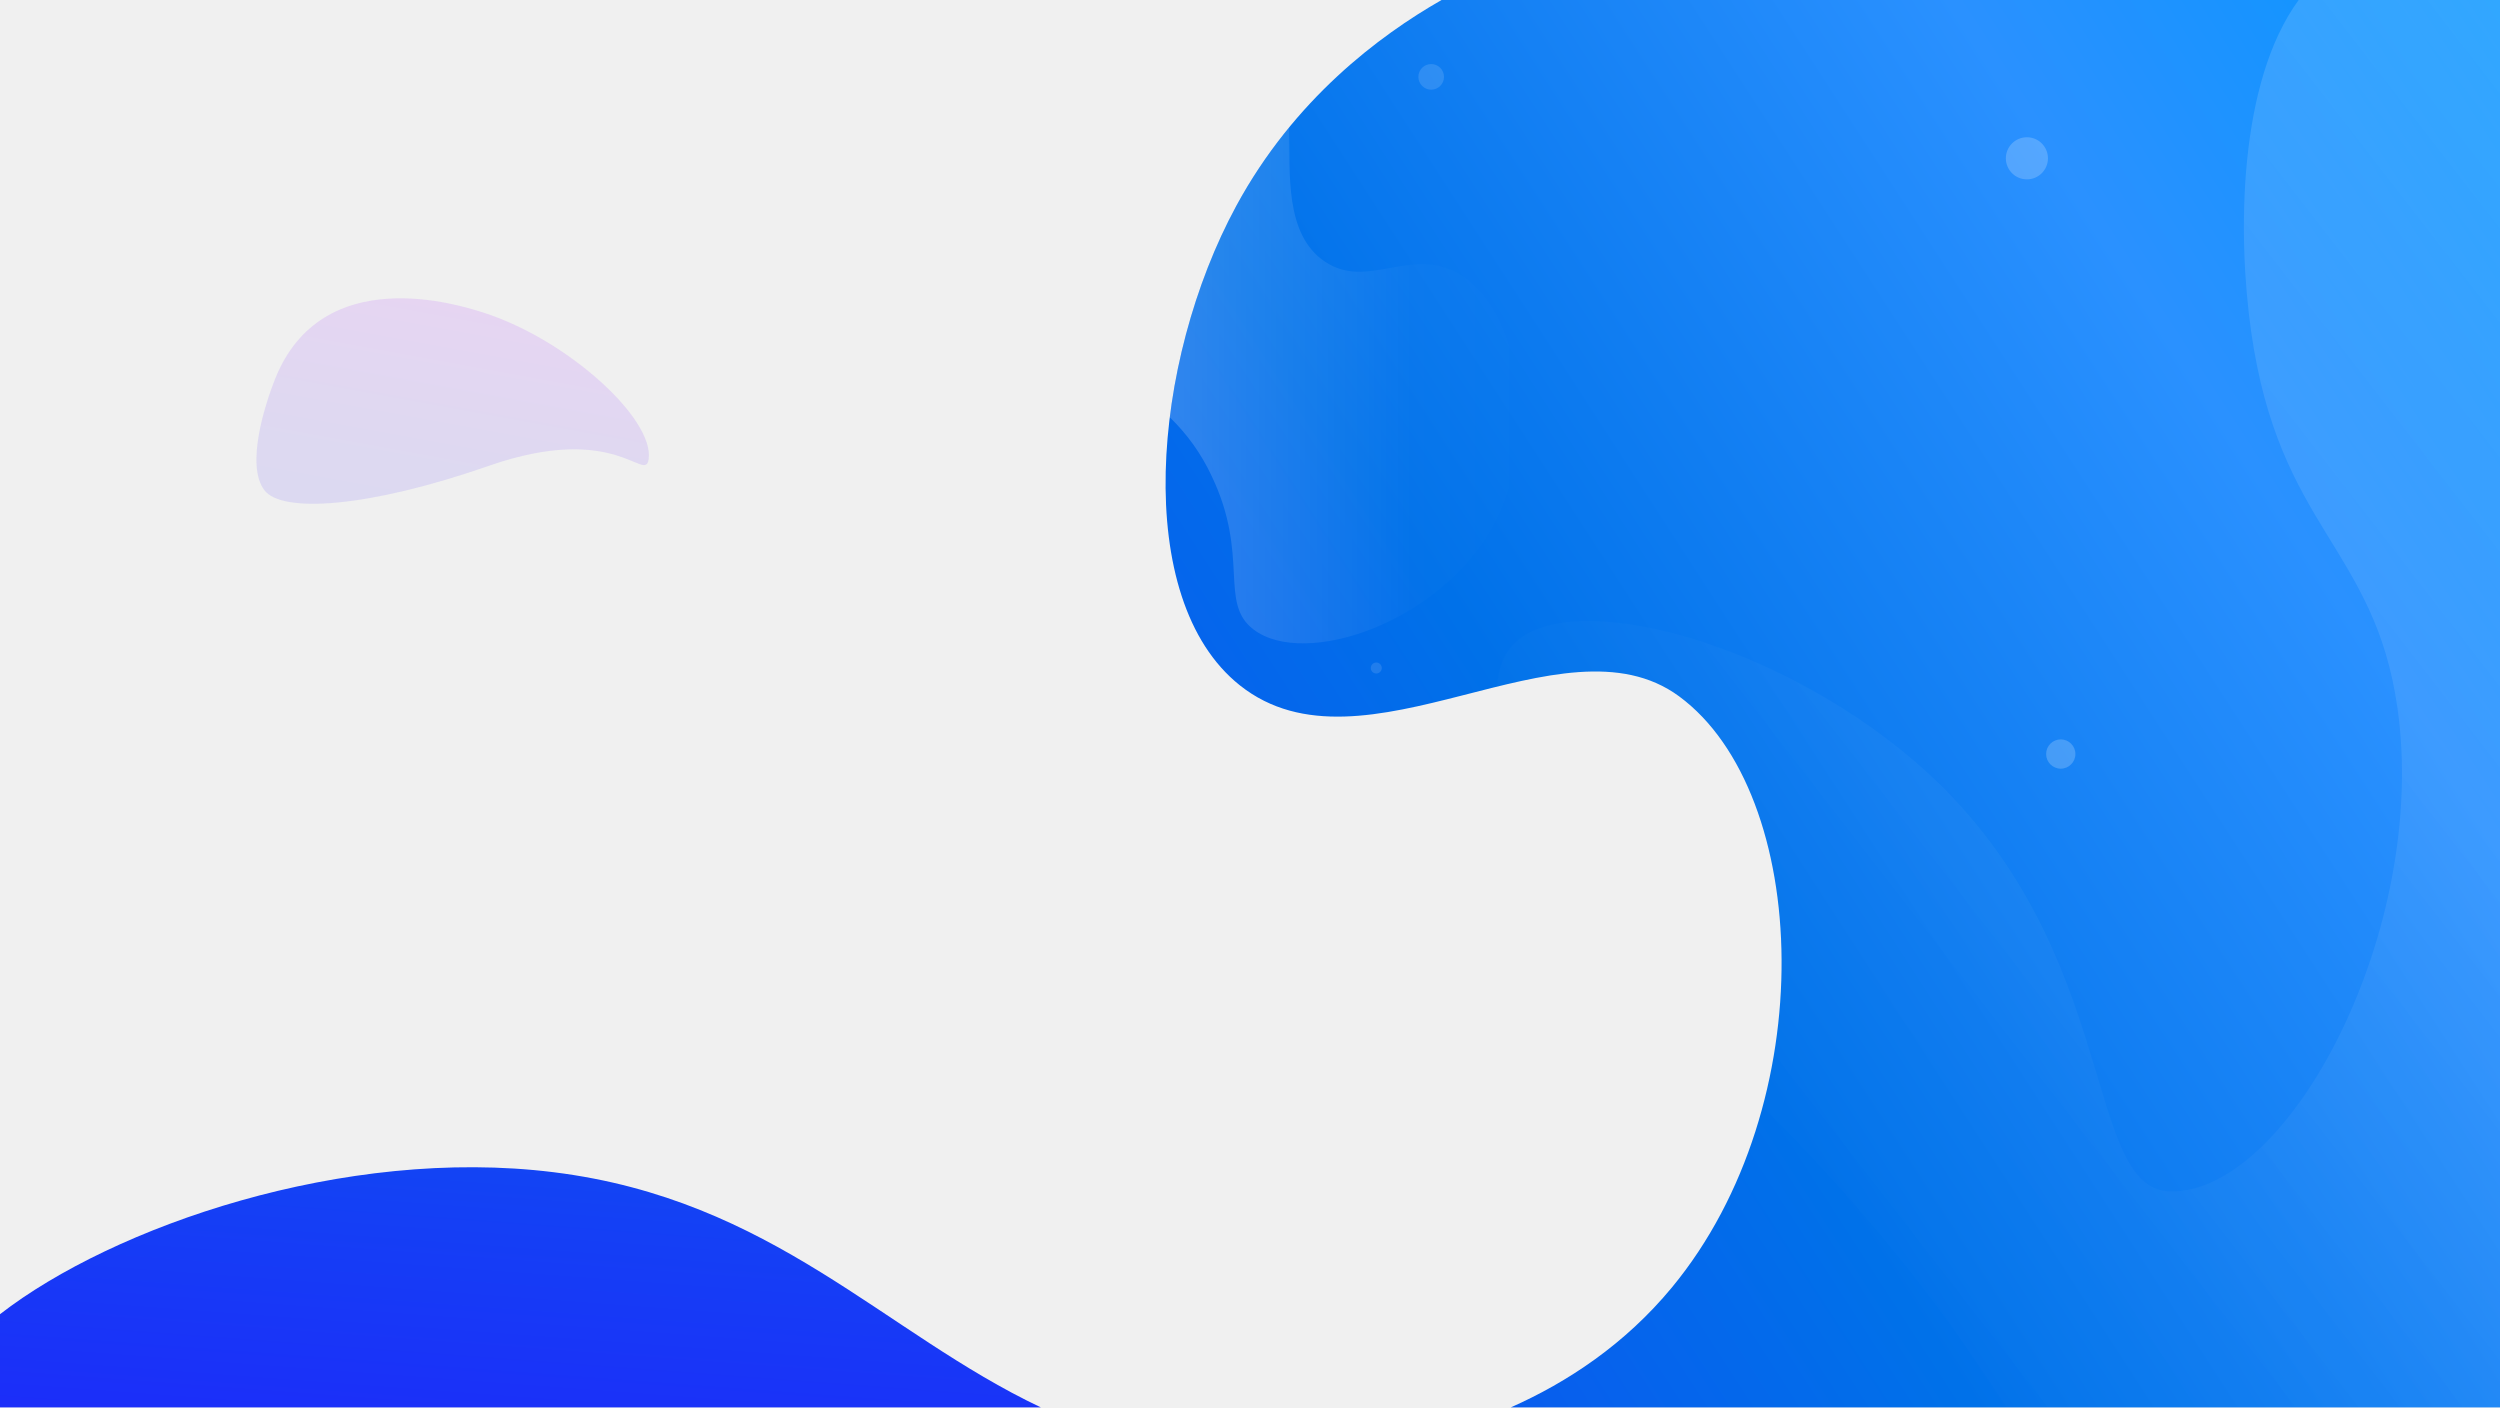
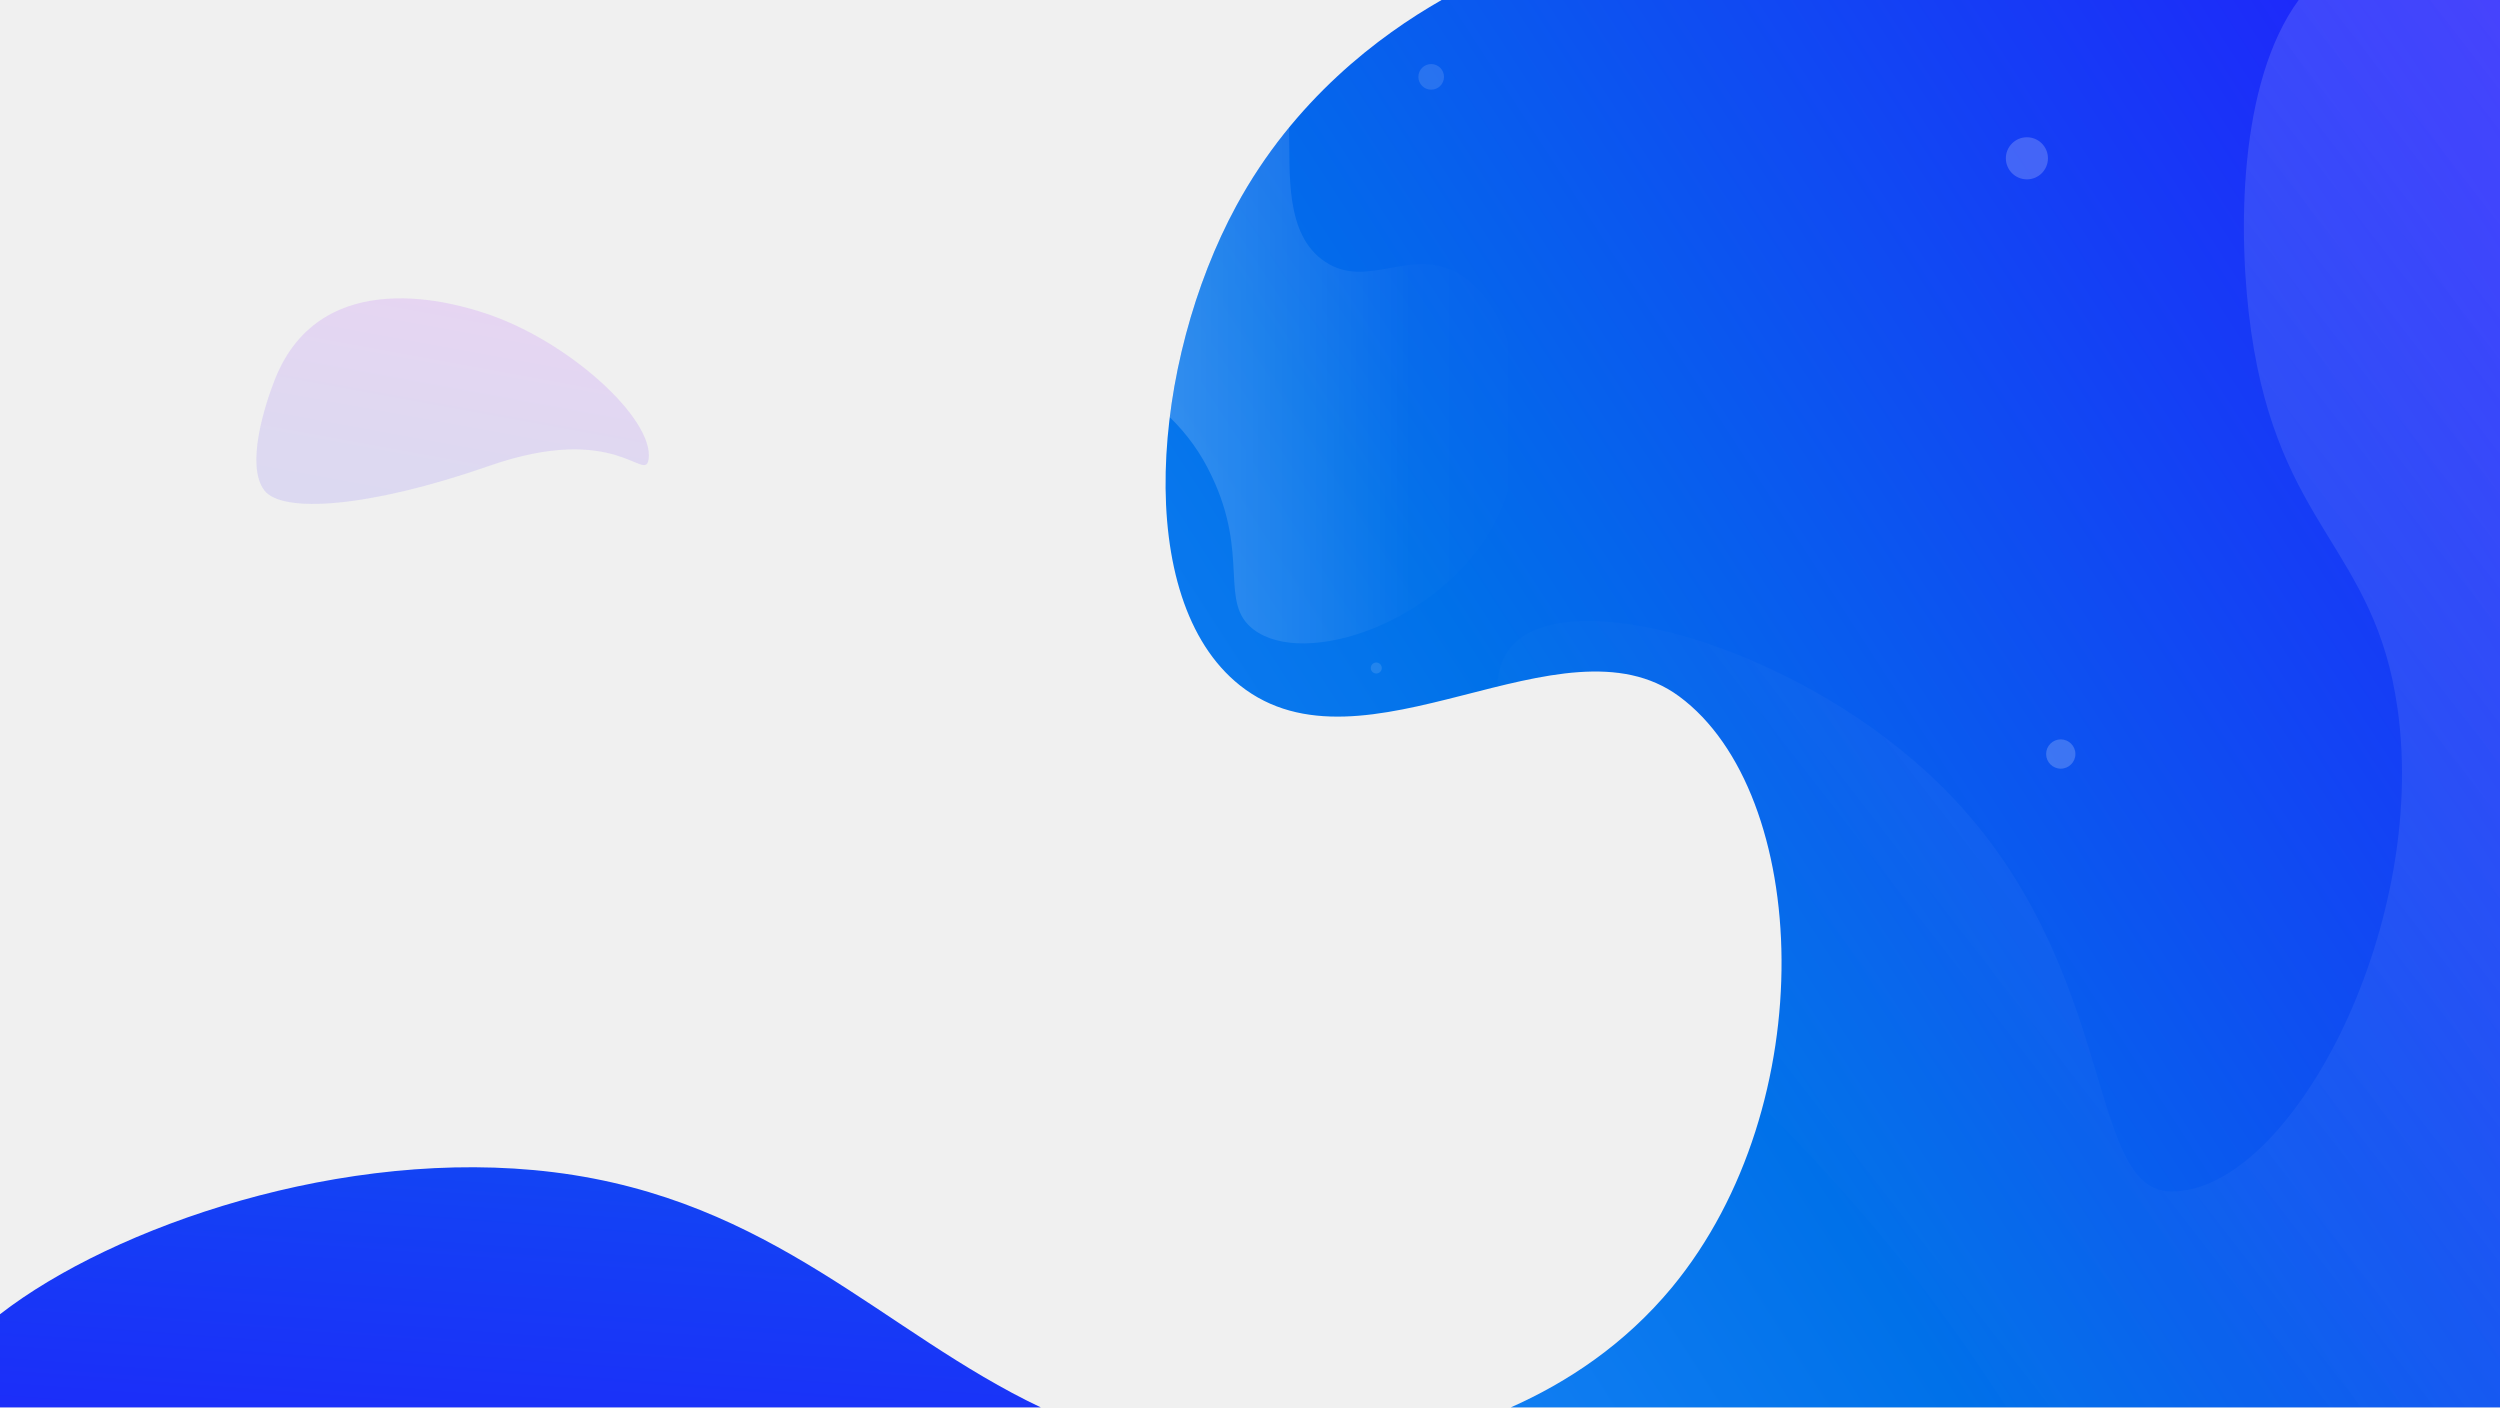
- <svg xmlns="http://www.w3.org/2000/svg" xmlns:xlink="http://www.w3.org/1999/xlink" id="Group_2" data-name="Group 2" viewBox="0 0 1366 769">
-   <defs>
-     <style>.cls-1{fill:url(#Degradado_sin_nombre_69);}.cls-2,.cls-3,.cls-5,.cls-6,.cls-7,.cls-8{isolation:isolate;}.cls-2,.cls-8{opacity:0.3;}.cls-2{fill:url(#Degradado_sin_nombre_2);}.cls-3{opacity:0.14;fill:url(#Degradado_sin_nombre_3);}.cls-4{fill:url(#Degradado_sin_nombre_69-2);}.cls-5,.cls-6,.cls-7{fill:#fff;}.cls-5{opacity:0.2;}.cls-6{opacity:0.12;}.cls-7{opacity:0.13;}.cls-8{fill:url(#Degradado_sin_nombre_6);}</style>
-     <linearGradient id="Degradado_sin_nombre_69" x1="-274.43" y1="924.7" x2="-276.34" y2="923.41" gradientTransform="matrix(729.13, 0, 0, -769, 201601.29, 711170)" gradientUnits="userSpaceOnUse">
-       <stop offset="0" stop-color="#0097ff" />
-       <stop offset="0.19" stop-color="#2a91ff" />
-       <stop offset="0.43" stop-color="#0071e9" />
-       <stop offset="1" stop-color="#2615ff" />
-     </linearGradient>
-     <linearGradient id="Degradado_sin_nombre_2" x1="-274.33" y1="924.78" x2="-275.31" y2="923.73" gradientTransform="matrix(547.93, 0, 0, -769, 151771.3, 711170)" gradientUnits="userSpaceOnUse">
-       <stop offset="0" stop-color="#fff" stop-opacity="0.6" />
-       <stop offset="0.69" stop-color="#fff" stop-opacity="0.05" />
-       <stop offset="1" stop-color="#fff" stop-opacity="0" />
-     </linearGradient>
-     <linearGradient id="Degradado_sin_nombre_3" x1="-274.01" y1="923.54" x2="-274.5" y2="922.14" gradientTransform="matrix(214.46, 0, 0, -112.27, 59055.44, 103862.23)" gradientUnits="userSpaceOnUse">
-       <stop offset="0" stop-color="#a52eff" />
-       <stop offset="0.5" stop-color="#6747f8" />
-       <stop offset="0.65" stop-color="#6049f7" />
-       <stop offset="0.86" stop-color="#4c51f4" />
-       <stop offset="1" stop-color="#3d58f3" />
-     </linearGradient>
-     <linearGradient id="Degradado_sin_nombre_69-2" x1="-273.03" y1="929.12" x2="-275.48" y2="921.57" gradientTransform="matrix(568.73, 0, 0, -131.22, 156692.94, 121864.92)" xlink:href="#Degradado_sin_nombre_69" />
-     <linearGradient id="Degradado_sin_nombre_6" x1="-274.56" y1="923.95" x2="-273.56" y2="923.95" gradientTransform="matrix(191.35, 0, 0, -281.86, 53177.11, 260631.67)" xlink:href="#Degradado_sin_nombre_2" />
-   </defs>
-   <path id="Path_2" data-name="Path 2" class="cls-1" d="M825.49,769H1366V0H787.67c-34,19.44-80.6,54.27-112.17,112.5-46.16,85.13-57.33,214.89,2,262,67.78,53.82,176-41.14,240,6,71.74,52.87,78.81,222.85-4,323C887.85,734.51,856.57,755.2,825.49,769Z" />
-   <path id="Path_3" data-name="Path 3" class="cls-2" d="M1230,181c15.29,107.84,67.58,118.23,80,206,17.15,121.22-59.33,265-124,264-48-.72-26.67-130.62-132-228-77.4-71.56-197.52-104.33-228-70-5.27,5.93-7.57,13.54-7.93,22.16,36.81-9,72.15-14.77,99.43,5.34,51.19,37.73,69.44,135.08,45.62,224.14A993.77,993.77,0,0,1,1036,685c31.9,39.34,47.91,65.3,60.59,84H1366V0H1256C1223,45,1222.51,128.16,1230,181Z" />
-   <path id="Path_4" data-name="Path 4" class="cls-3" d="M354.42,250.87c3.09-22-44.15-65.25-90.1-80-13-4.19-88.4-28.37-114.08,36.36-5.54,14-16.08,47-5.81,60.59,9.57,12.71,56.68,9.71,122.8-13.33C336.94,230.23,352.53,264.34,354.42,250.87Z" />
-   <path id="Path_5" data-name="Path 5" class="cls-4" d="M302.5,640.5C188.14,626.27,61.9,670.11,0,718.08V769H568.73C482.87,728.31,422.31,655.41,302.5,640.5Z" />
-   <circle id="Ellipse_1" data-name="Ellipse 1" class="cls-5" cx="1107.5" cy="86.5" r="11.5" />
-   <circle id="Ellipse_2" data-name="Ellipse 2" class="cls-6" cx="752" cy="365" r="3" />
-   <circle id="Ellipse_3" data-name="Ellipse 3" class="cls-5" cx="1126" cy="412" r="8" />
-   <circle id="Ellipse_4" data-name="Ellipse 4" class="cls-7" cx="782" cy="42" r="7" />
-   <path id="Path_7" data-name="Path 7" class="cls-8" d="M816,287c27.11-49.53,13.91-119.49-20-138-25.71-14-48.9,9.38-72-6-22.23-14.8-19-48.64-19.67-73.32A271.56,271.56,0,0,0,675.5,112.5C657,146.58,644.16,187.81,639.17,228A108,108,0,0,1,662,260c21,43.72,3.72,69.38,23,84C712.77,365.06,786.61,340.7,816,287Z" />
+ <svg xmlns="http://www.w3.org/2000/svg" version="1.1" id="Group_2" x="0px" y="0px" viewBox="0 0 1366 769" style="enable-background:new 0 0 1366 769;" xml:space="preserve">
+   <style type="text/css">
+ 	.st0{fill:url(#Path_2_00000104687094789793536070000013384765408774748853_);}
+ 	.st1{opacity:0.3;fill:url(#Path_3_00000049196472978822074070000011570942420999485094_);enable-background:new    ;}
+ 	.st2{opacity:0.14;fill:url(#Path_4_00000049220065104108104020000005671639092633909639_);enable-background:new    ;}
+ 	.st3{fill:url(#Path_5_00000083803883765707667190000001575496875256835760_);}
+ 	.st4{opacity:0.2;fill:#FFFFFF;enable-background:new    ;}
+ 	.st5{opacity:0.12;fill:#FFFFFF;enable-background:new    ;}
+ 	.st6{opacity:0.13;fill:#FFFFFF;enable-background:new    ;}
+ 	.st7{opacity:0.3;fill:url(#Path_7_00000145745712860395196140000013062606360905915828_);enable-background:new    ;}
+ </style>
+   <linearGradient id="Path_2_00000147916720539667547230000007272769023166545825_" gradientUnits="userSpaceOnUse" x1="-550.05" y1="0.503" x2="-551.96" y2="1.793" gradientTransform="matrix(729.13 0 0 769 402565.188 -310)">
+     <stop offset="0" style="stop-color:#2615FF" />
+     <stop offset="0.436" style="stop-color:#0071E9" />
+     <stop offset="0.743" style="stop-color:#2A91FF" />
+     <stop offset="1" style="stop-color:#0097FF" />
+   </linearGradient>
+   <path id="Path_2" style="fill:url(#Path_2_00000147916720539667547230000007272769023166545825_);" d="M825.5,769H1366V0H787.7  c-34,19.4-80.6,54.3-112.2,112.5c-46.2,85.1-57.3,214.9,2,262c67.8,53.8,176-41.1,240,6c71.7,52.9,78.8,222.8-4,323  C887.8,734.5,856.6,755.2,825.5,769z" />
+   <linearGradient id="Path_3_00000132085796658872281250000012141485460168661652_" gradientUnits="userSpaceOnUse" x1="-549.824" y1="0.423" x2="-550.804" y2="1.473" gradientTransform="matrix(547.93 0 0 769 302723.969 -310)">
+     <stop offset="0" style="stop-color:#FFFFFF;stop-opacity:0.6" />
+     <stop offset="0.69" style="stop-color:#FFFFFF;stop-opacity:5.000000e-02" />
+     <stop offset="1" style="stop-color:#FFFFFF;stop-opacity:0" />
+   </linearGradient>
+   <path id="Path_3" style="opacity:0.3;fill:url(#Path_3_00000132085796658872281250000012141485460168661652_);enable-background:new    ;" d="  M1230,181c15.3,107.8,67.6,118.2,80,206c17.2,121.2-59.3,265-124,264c-48-0.7-26.7-130.6-132-228c-77.4-71.6-197.5-104.3-228-70  c-5.3,5.9-7.6,13.5-7.9,22.2c36.8-9,72.2-14.8,99.4,5.3c51.2,37.7,69.4,135.1,45.6,224.1c25.7,25.4,50.1,52.3,72.9,80.4  c31.9,39.3,47.9,65.3,60.6,84H1366V0h-110C1223,45,1222.5,128.2,1230,181z" />
+   <linearGradient id="Path_4_00000173145243635728613880000009866285334424356743_" gradientUnits="userSpaceOnUse" x1="-548.741" y1="2.834" x2="-549.231" y2="4.234" gradientTransform="matrix(214.46 0 0 112.27 117970.406 -142.5203)">
+     <stop offset="0" style="stop-color:#A52EFF" />
+     <stop offset="0.5" style="stop-color:#6747F8" />
+     <stop offset="0.65" style="stop-color:#6049F7" />
+     <stop offset="0.86" style="stop-color:#4C51F4" />
+     <stop offset="1" style="stop-color:#3D58F3" />
+   </linearGradient>
+   <path id="Path_4" style="opacity:0.14;fill:url(#Path_4_00000173145243635728613880000009866285334424356743_);enable-background:new    ;" d="  M354.4,250.9c3.1-22-44.1-65.2-90.1-80c-13-4.2-88.4-28.4-114.1,36.4c-5.5,14-16.1,47-5.8,60.6c9.6,12.7,56.7,9.7,122.8-13.3  C336.9,230.2,352.5,264.3,354.4,250.9z" />
+   <linearGradient id="Path_5_00000072963729195541010830000013114647899122807433_" gradientUnits="userSpaceOnUse" x1="-548.555" y1="-2.942" x2="-551.005" y2="4.608" gradientTransform="matrix(568.73 0 0 131.22 313386.406 331.4207)">
+     <stop offset="0" style="stop-color:#0097FF" />
+     <stop offset="0.19" style="stop-color:#2A91FF" />
+     <stop offset="0.43" style="stop-color:#0071E9" />
+     <stop offset="1" style="stop-color:#2615FF" />
+   </linearGradient>
+   <path id="Path_5" style="fill:url(#Path_5_00000072963729195541010830000013114647899122807433_);" d="M302.5,640.5  C188.1,626.3,61.9,670.1,0,718.1V769h568.7C482.9,728.3,422.3,655.4,302.5,640.5z" />
+   <circle id="Ellipse_1" class="st4" cx="1107.5" cy="86.5" r="11.5" />
+   <circle id="Ellipse_2" class="st5" cx="752" cy="365" r="3" />
+   <circle id="Ellipse_3" class="st4" cx="1126" cy="412" r="8" />
+   <circle id="Ellipse_4" class="st6" cx="782" cy="42" r="7" />
+   <linearGradient id="Path_7_00000178917959016051913320000011994524807891494307_" gradientUnits="userSpaceOnUse" x1="-549.118" y1="1.612" x2="-548.118" y2="1.612" gradientTransform="matrix(191.35 0 0 281.86 105713.711 -243.8146)">
+     <stop offset="0" style="stop-color:#FFFFFF;stop-opacity:0.6" />
+     <stop offset="0.69" style="stop-color:#FFFFFF;stop-opacity:5.000000e-02" />
+     <stop offset="1" style="stop-color:#FFFFFF;stop-opacity:0" />
+   </linearGradient>
+   <path id="Path_7" style="opacity:0.3;fill:url(#Path_7_00000178917959016051913320000011994524807891494307_);enable-background:new    ;" d="  M816,287c27.1-49.5,13.9-119.5-20-138c-25.7-14-48.9,9.4-72-6c-22.2-14.8-19-48.6-19.7-73.3c-10.9,13.3-20.6,27.7-28.8,42.8  c-18.5,34.1-31.3,75.3-36.3,115.5c9.5,9.2,17.2,20,22.8,32c21,43.7,3.7,69.4,23,84C712.8,365.1,786.6,340.7,816,287z" />
</svg>
